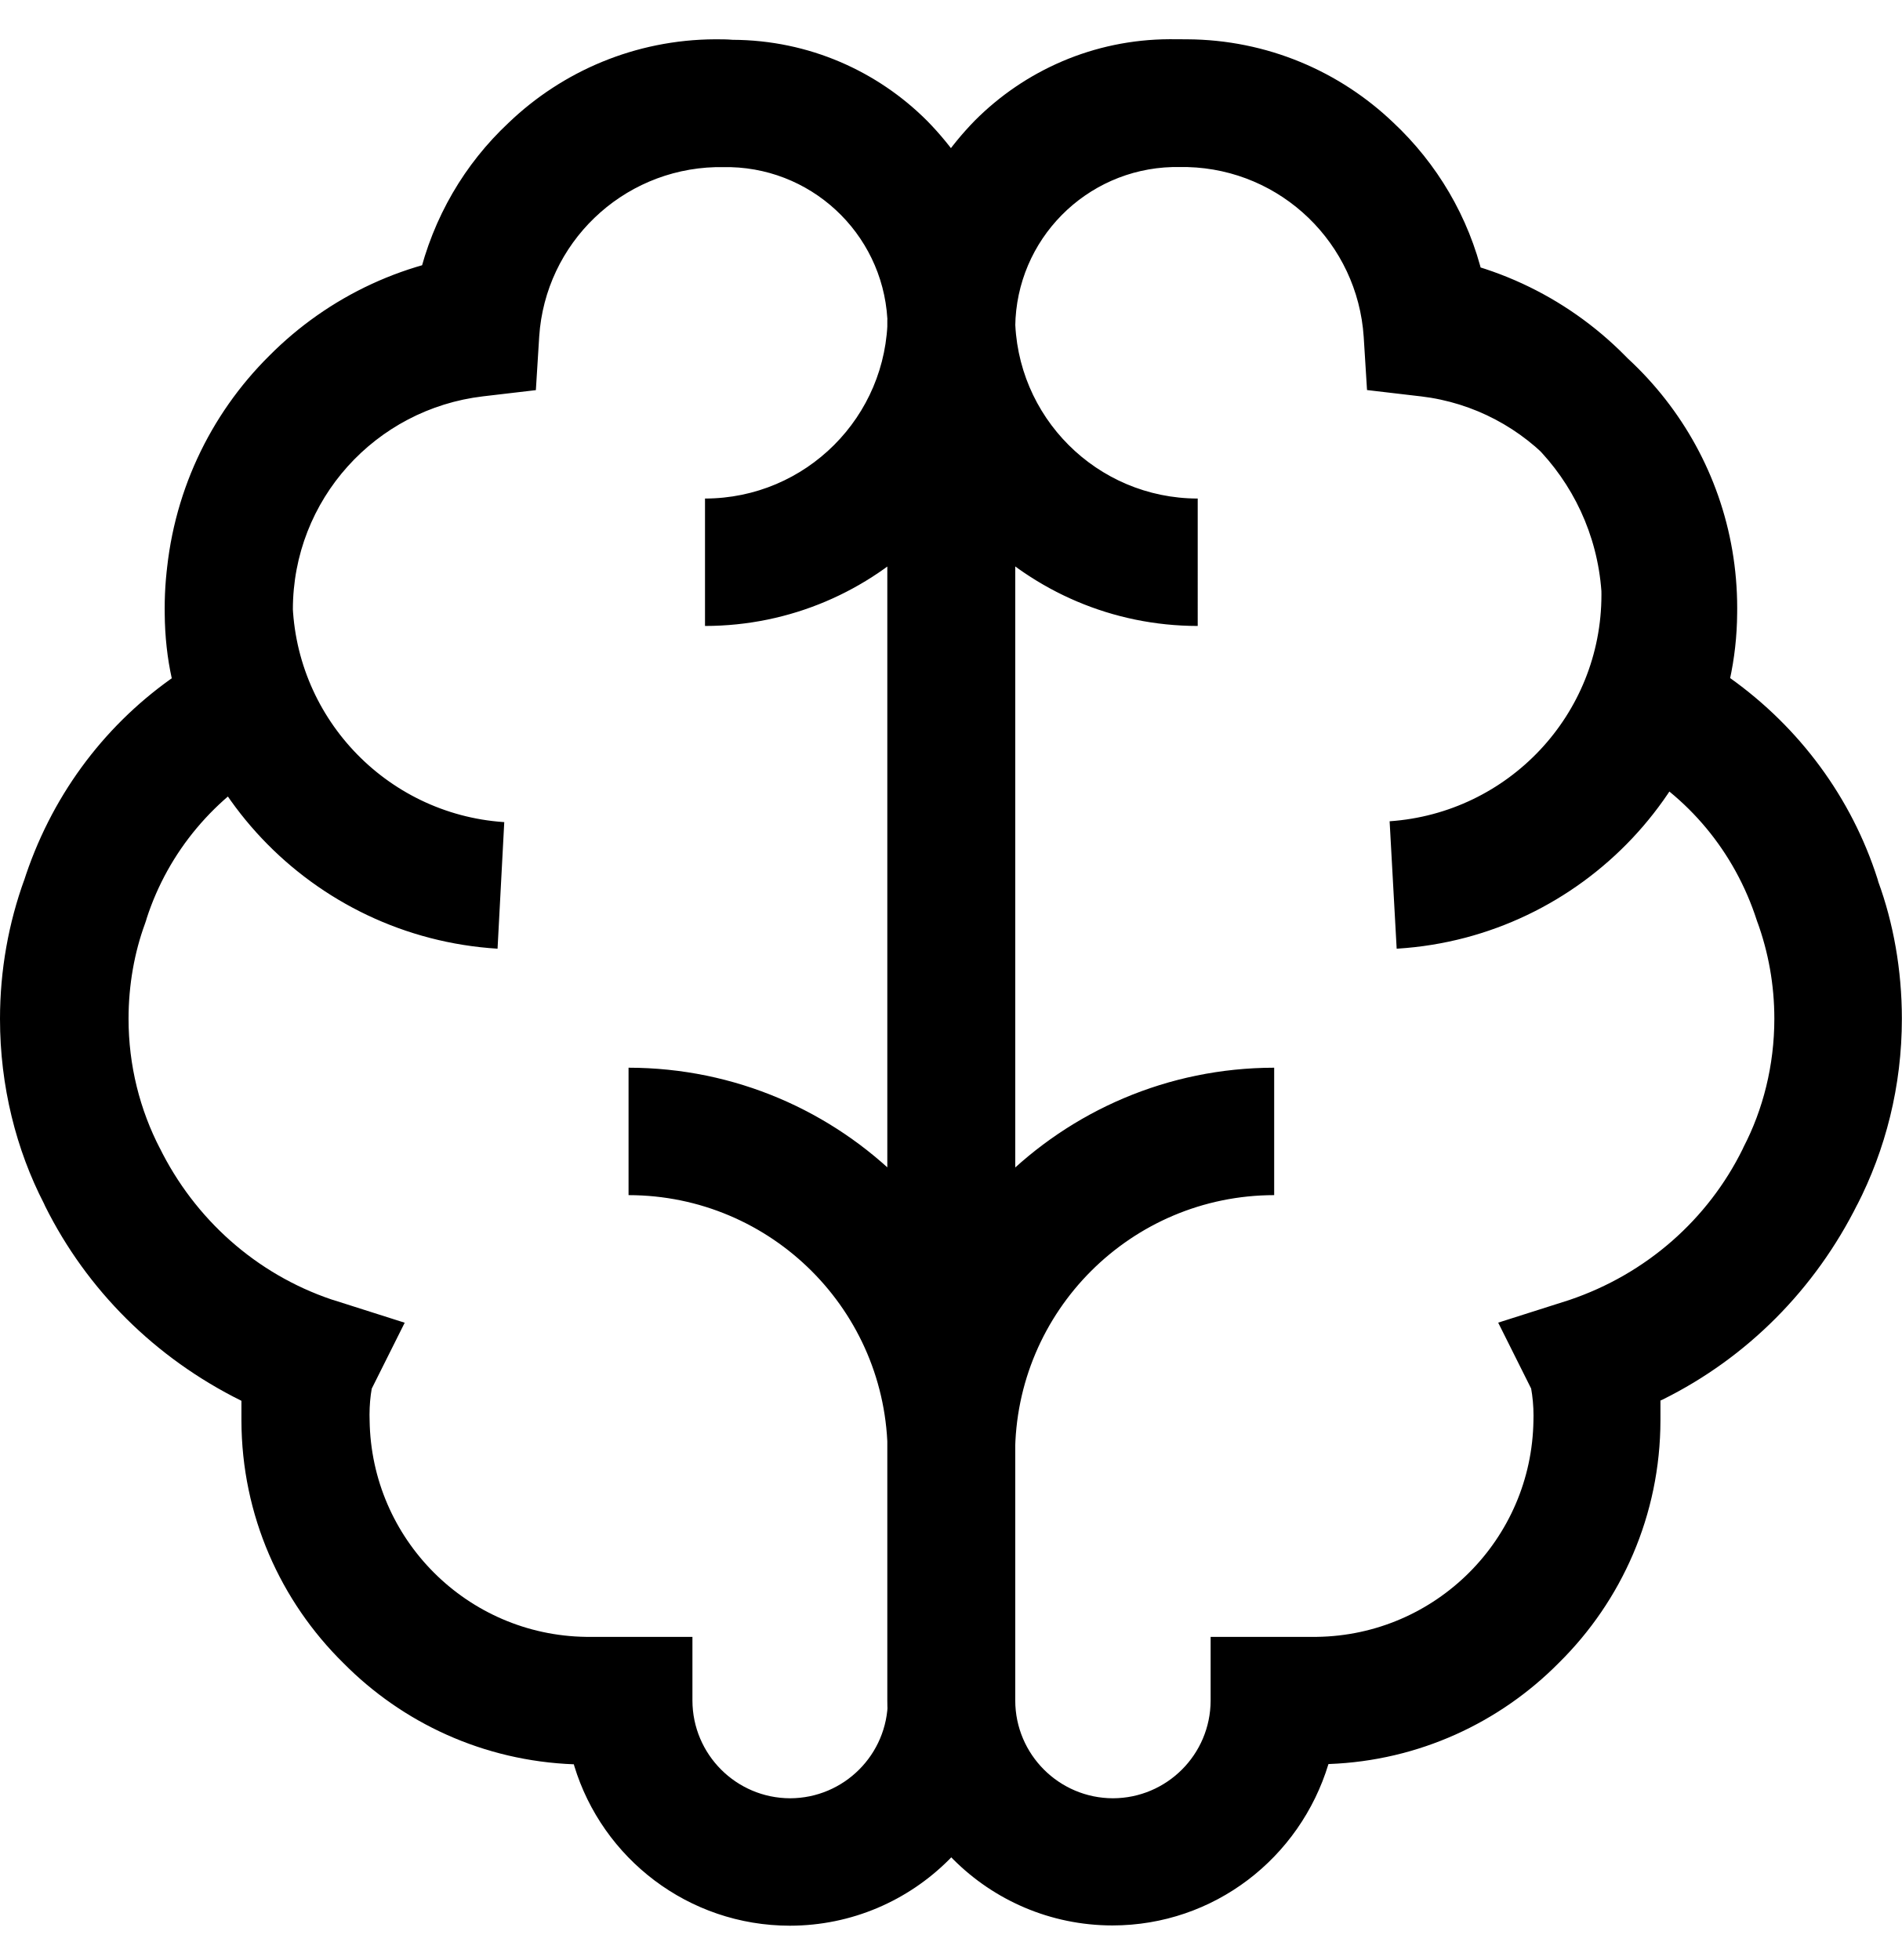
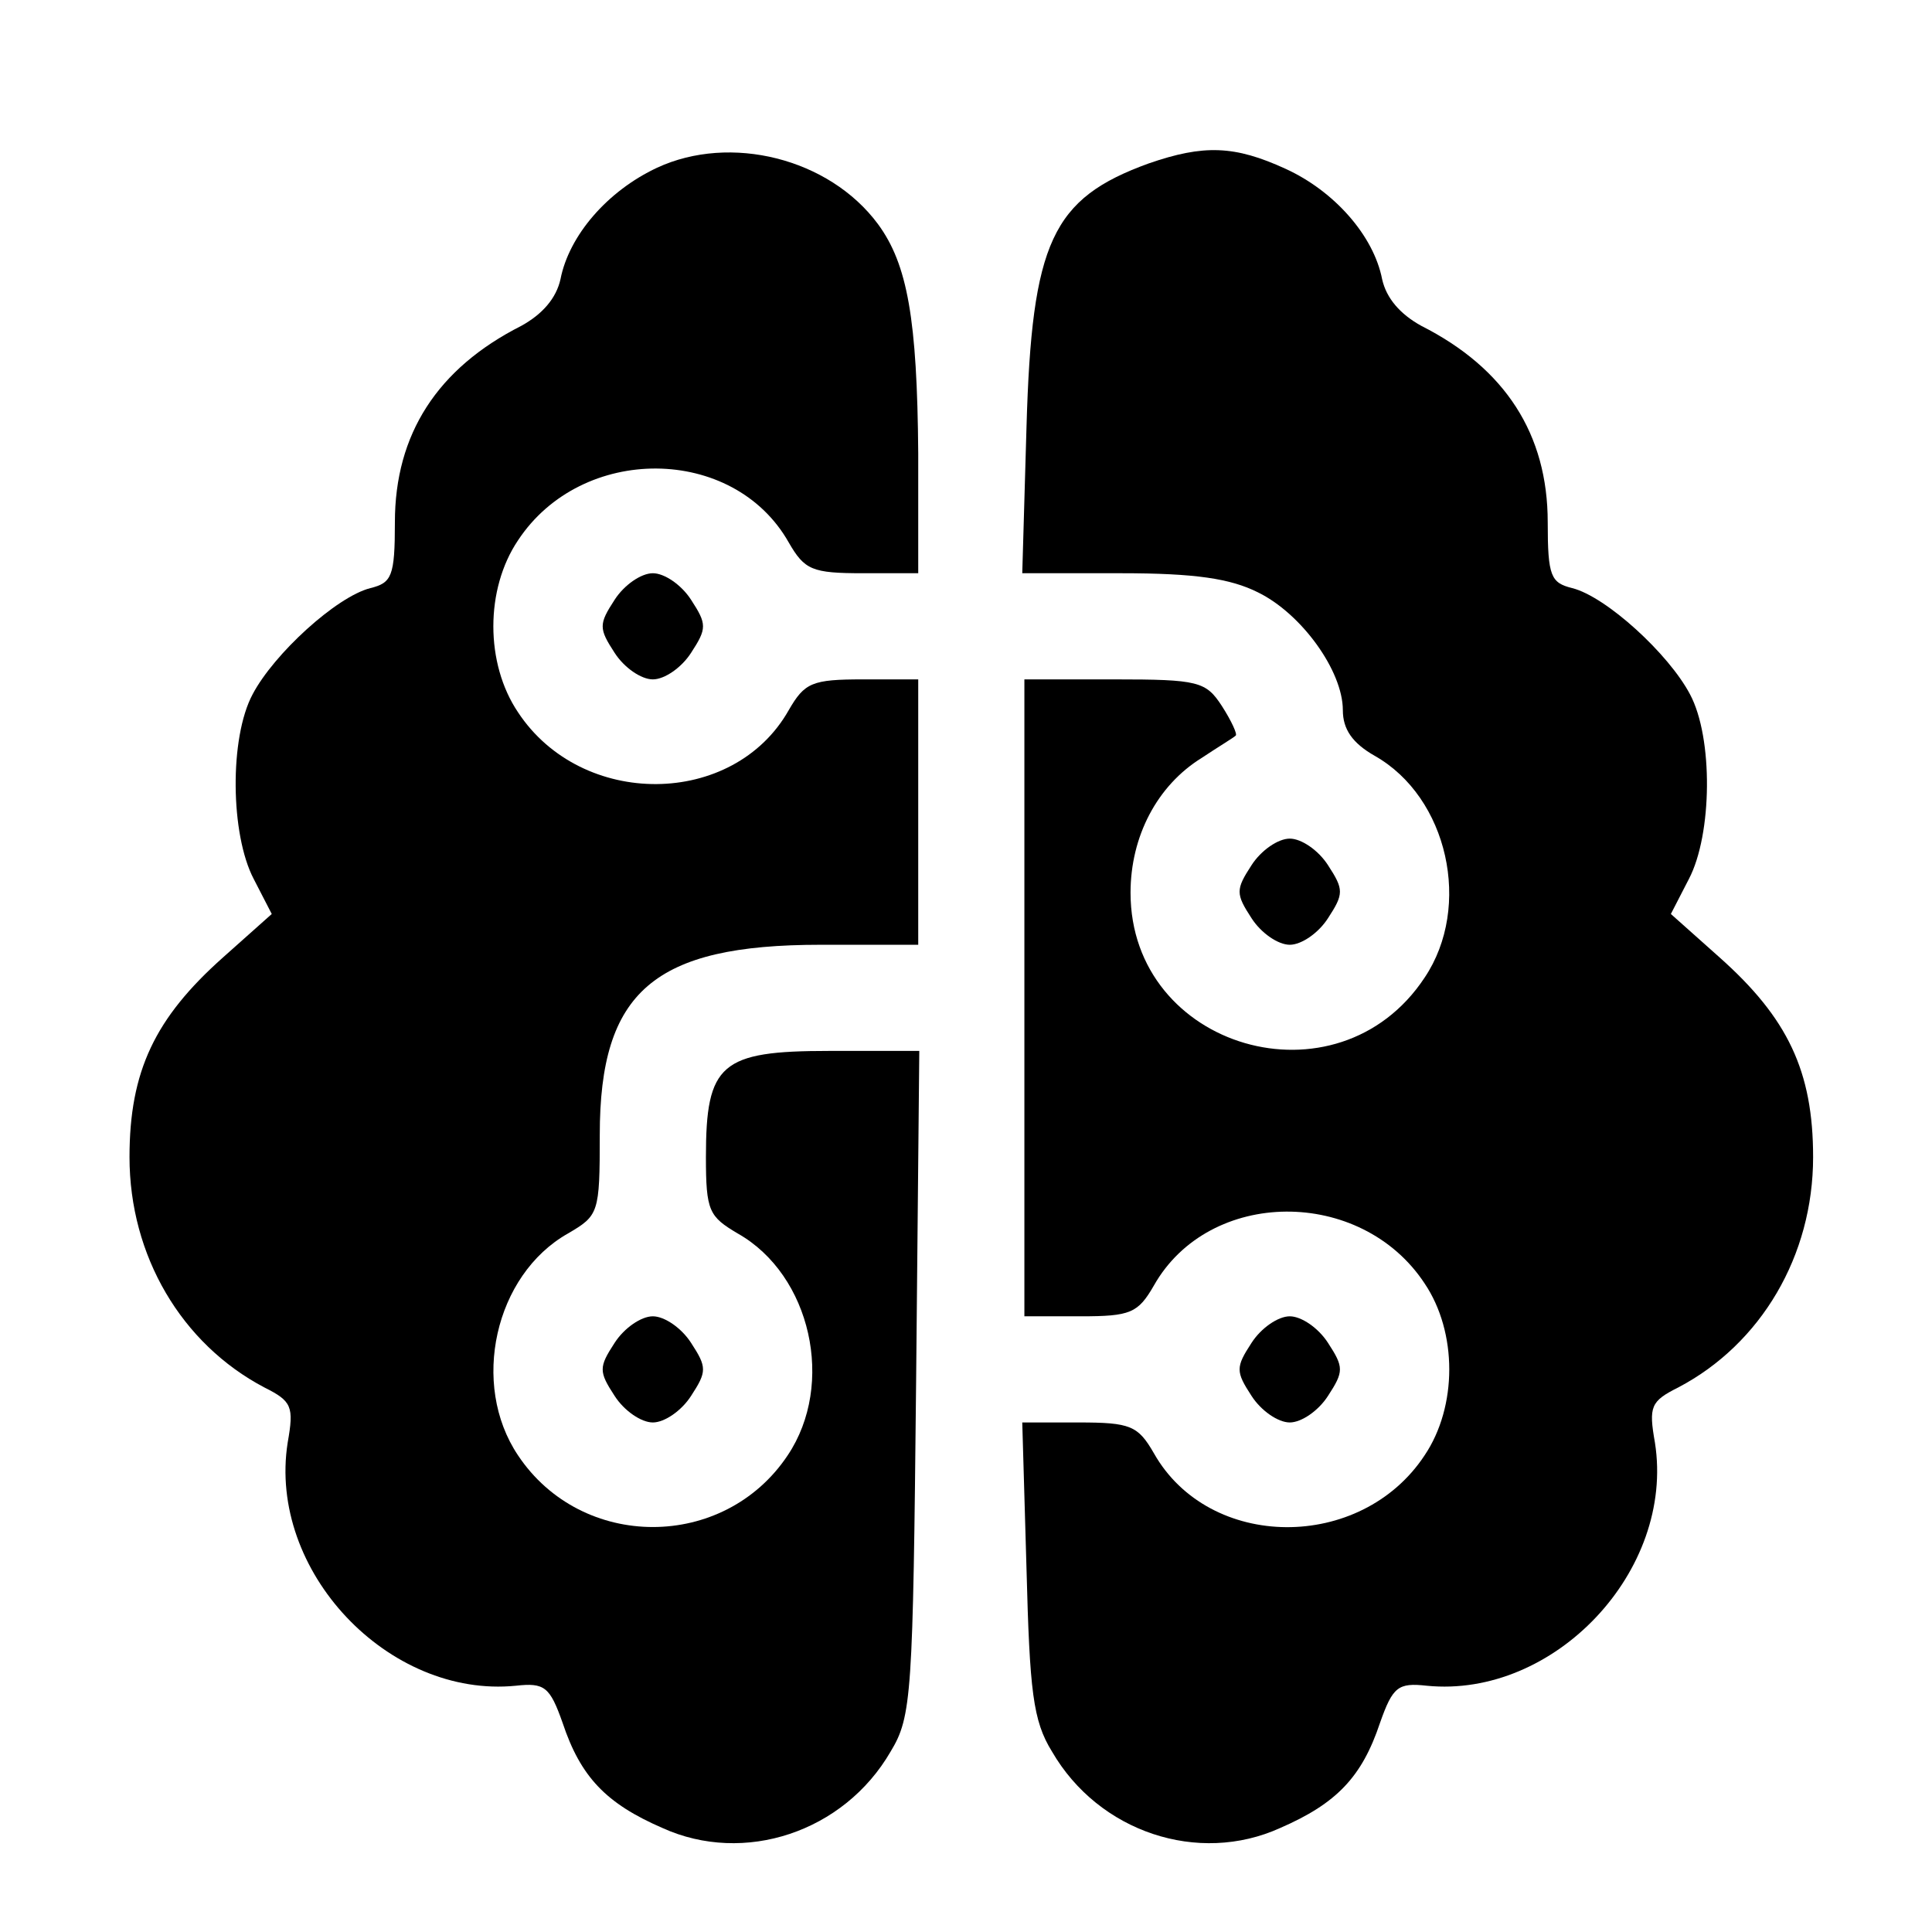
- <svg viewBox="0 0 1032.388 1063.951" height="72">
-   <path d="M388.46 21.333c3.043 0 6.132 0 9.222.277 41.327.156 78.692 16.994 105.735 44.127l.004.004c27.446 28.075 45.134 65.79 47.524 107.6l.02.445v749.347c-.08 67.458-54.743 122.123-122.194 122.2h-.007c-55.16-.05-101.776-36.57-117.04-86.748l-.227-.867c-49.096-1.848-93.033-22.515-125.09-54.95l-.017-.018c-34.07-33.537-55.216-80.115-55.337-131.632v-10.72c-46.856-23.19-83.922-60.212-106.56-105.68l-.608-1.35C8.828 624.192 0 589.692 0 553.13c0-26.62 4.68-52.148 13.262-75.804l-.49 1.547c14.56-45.795 42.782-83.79 79.82-110.233l.648-.44c-2.353-10.542-3.743-22.678-3.827-35.123v-.062c-.013-.824-.02-1.797-.02-2.772 0-85.344 57.844-157.178 136.467-178.434l1.294-.3c7.974-33.715 25.202-62.615 48.834-84.763l.092-.086c29.094-27.884 68.588-45.118 112.107-45.33h.04zm93.38 155.956c-.573-47.138-38.282-85.283-85.193-86.554l-.118-.003h-8.07c-51.114 1.373-92.436 41.462-95.763 91.932l-.016.295-1.797 28.82-28.683 3.367c-58.37 6.883-103.22 56.067-103.22 115.726 0 .737.006 1.47.02 2.205l-.003-.11c.433 14.385 3.135 28.005 7.758 40.7l-.288-.904 9.223 27.253-25.086 13.834c-33.815 18.287-59.25 48.43-71 84.728l-.292 1.044-.646 1.89c-5.63 15.334-8.887 33.04-8.887 51.507 0 25.445 6.182 49.446 17.13 70.582l-.404-.856c19.225 39.156 52.696 68.846 93.488 82.67l1.137.335 38.552 12.267L201.79 753.8c-.767 4.268-1.205 9.18-1.205 14.195 0 1.04.02 2.078.056 3.11l-.003-.15c.87 64.59 53 116.72 117.507 117.59h57.725v34.586c.077 29.257 23.773 52.953 53.022 53.032h.008c29.256-.078 52.952-23.774 53.03-53.023v-.01zM270.084 514.98c-100.85-6.25-180.272-89.57-180.272-191.44 0-2.247.04-4.484.115-6.71l-.01.322c3.102-48.723 24.002-92.042 56.2-123.987l.013-.012c31.927-32.173 75.194-53.052 123.302-56.138l.56-.03 4.058 69.17c-61.836 4.362-110.923 53.45-115.262 114.89l-.022.395c-.01.562-.014 1.225-.014 1.89 0 65.15 50.565 118.492 114.59 122.92l.385.02zM551.01 789.402h-69.17c-.08-77.645-63-140.568-140.64-140.647h-.006v-69.17c115.826.13 209.686 93.99 209.817 209.805v.012zM382.695 339.794v-69.17c54.735-.052 99.092-44.41 99.144-99.14v-.004h69.17c-.106 92.916-75.4 168.21-168.306 168.315h-.01zM644.39 21.334c43.46.233 82.86 17.407 111.98 45.25l-.062-.06c23.725 22.234 40.953 51.134 48.698 83.708l.23 1.142c79.916 21.553 137.76 93.387 137.76 178.732 0 .974-.007 1.947-.022 2.918l.002-.146c-.086 12.508-1.475 24.643-4.04 36.338l.212-1.154c37.687 26.882 65.91 64.878 80.052 109.163l.416 1.51c8.092 22.11 12.772 47.638 12.772 74.258 0 36.562-8.828 71.062-24.468 101.485l.583-1.25c-23.247 46.82-60.312 83.84-105.812 106.422l-1.355.61v10.697c-.055 51.51-21.12 98.088-55.087 131.636l-.02.02c-32.073 32.452-76.01 53.12-124.765 54.956l-.34.01c-15.49 51.042-62.107 87.564-117.26 87.615h-.007c-67.458-.08-122.123-54.743-122.2-122.194V173.648c2.362-42.324 20.06-80.11 47.573-108.26l-.032.032c27.05-27.134 64.412-43.97 105.708-44.132h.03zm186.76 732.422l-17.892-35.784 38.55-12.266c41.93-14.158 75.4-43.848 94.205-82.057l.422-.95c10.543-20.28 16.726-44.28 16.726-69.726 0-18.467-3.256-36.172-9.226-52.575l.34 1.068-.646-1.89c-12.043-37.345-37.477-67.486-70.513-85.386l-.78-.386-25.085-13.834 9.223-27.253c4.334-11.793 7.036-25.412 7.466-39.602l.004-.195c.012-.623.02-1.358.02-2.095 0-59.66-44.85-108.843-102.673-115.673l-.548-.053-28.683-3.366-1.8-28.82c-3.342-50.766-44.664-90.855-95.645-92.226l-.132-.003h-8.07c-47.03 1.274-84.738 39.418-85.31 86.5V923.132c.077 29.255 23.773 52.95 53.022 53.03h.008c29.256-.078 52.952-23.774 53.03-53.023v-34.594h57.643c64.59-.87 116.72-53 117.59-117.507v-.084c.024-.75.038-1.634.038-2.52 0-5.172-.467-10.234-1.36-15.148l.078.514zM758.152 514.98l-3.827-69.17c64.412-4.447 114.978-57.788 114.978-122.94 0-.713-.006-1.425-.018-2.135v.107c-4.498-61.708-53.54-110.64-114.892-114.94l-.39-.02 4.057-69.17c48.67 3.114 91.935 23.992 123.85 56.153l.01.012c32.174 31.926 53.053 75.193 56.14 123.3l.028.56c.077 2.033.12 4.42.12 6.816 0 101.794-79.304 185.065-179.5 191.4l-.556.028zM551.01 789.402h-69.17c.13-115.826 93.99-209.686 209.805-209.817h.012v69.17c-77.645.08-140.568 63-140.647 140.64v.006zm99.144-449.608c-92.916-.105-168.21-75.4-168.315-168.305v-.01h69.17c.05 54.734 44.41 99.09 99.138 99.143h.005z" />
+ <svg xmlns="http://www.w3.org/2000/svg" version="1.0" width="72px" height="72px" viewBox="20 20 171 182" preserveAspectRatio="xMidYMid meet">
+   <g transform="translate(0,222) scale(0.1,-0.1)" stroke="none">
+     <path d="M764 1862 c-47 -22 -83 -64 -91 -105 -4 -18 -17 -33 -37 -44 -79 -40 -119 -102 -119 -185 0 -51 -3 -57 -23 -62 -32 -8 -91 -62 -111 -100 -22 -41 -21 -132 1 -174 l17 -33 -46 -41 c-64 -57 -88 -107 -88 -188 0 -93 49 -176 127 -217 26 -13 28 -18 22 -52 -19 -121 95 -241 215 -229 27 3 32 -1 44 -35 17 -51 41 -76 94 -99 77 -35 171 -4 215 72 20 33 21 53 24 348 l3 312 -85 0 c-102 0 -116 -12 -116 -100 0 -51 3 -56 30 -72 69 -39 92 -142 47 -209 -60 -90 -194 -90 -254 0 -45 67 -22 170 47 209 29 17 30 19 30 93 0 135 51 179 208 179 l92 0 0 125 0 125 -52 0 c-48 0 -55 -3 -70 -29 -52 -92 -195 -93 -255 -2 -31 46 -31 116 0 162 60 91 203 90 255 -2 15 -26 22 -29 70 -29 l52 0 0 113 c-1 126 -10 178 -38 216 -46 62 -139 85 -208 53z" />
+     <path d="M1227 1866 c-91 -33 -110 -74 -115 -248 l-4 -138 93 0 c70 0 103 -5 129 -18 41 -20 80 -74 80 -111 0 -18 9 -31 30 -43 69 -39 92 -142 47 -209 -82 -124 -277 -67 -277 80 0 53 25 101 67 127 15 10 30 19 32 21 2 1 -4 14 -13 28 -15 23 -22 25 -101 25 l-85 0 0 -300 0 -300 53 0 c47 0 54 3 69 29 52 92 195 93 255 2 31 -46 31 -116 0 -162 -60 -91 -203 -90 -255 2 -15 26 -22 29 -71 29 l-53 0 4 -138 c3 -115 6 -143 24 -172 44 -76 138 -107 215 -72 53 23 77 48 94 99 12 34 17 38 44 35 120 -12 234 108 215 229 -6 34 -4 39 22 52 78 41 127 124 127 217 0 81 -24 131 -88 188 l-46 41 17 33 c22 42 23 133 1 174 -20 38 -79 92 -111 100 -20 5 -23 11 -23 62 0 83 -40 145 -119 185 -20 11 -33 26 -37 44 -8 41 -45 83 -91 104 -48 22 -77 23 -129 5z" />
+     <path d="M724 1455 c-15 -23 -15 -27 0 -50 9 -14 25 -25 36 -25 11 0 27 11 36 25 15 23 15 27 0 50 -9 14 -25 25 -36 25 -11 0 -27 -11 -36 -25z" />
+     <path d="M1324 1205 c-15 -23 -15 -27 0 -50 9 -14 25 -25 36 -25 11 0 27 11 36 25 15 23 15 27 0 50 -9 14 -25 25 -36 25 -11 0 -27 -11 -36 -25z" />
+     <path d="M724 755 c-15 -23 -15 -27 0 -50 9 -14 25 -25 36 -25 11 0 27 11 36 25 15 23 15 27 0 50 -9 14 -25 25 -36 25 -11 0 -27 -11 -36 -25z" />
+     <path d="M1324 755 c-15 -23 -15 -27 0 -50 9 -14 25 -25 36 -25 11 0 27 11 36 25 15 23 15 27 0 50 -9 14 -25 25 -36 25 -11 0 -27 -11 -36 -25z" />
+   </g>
</svg>
